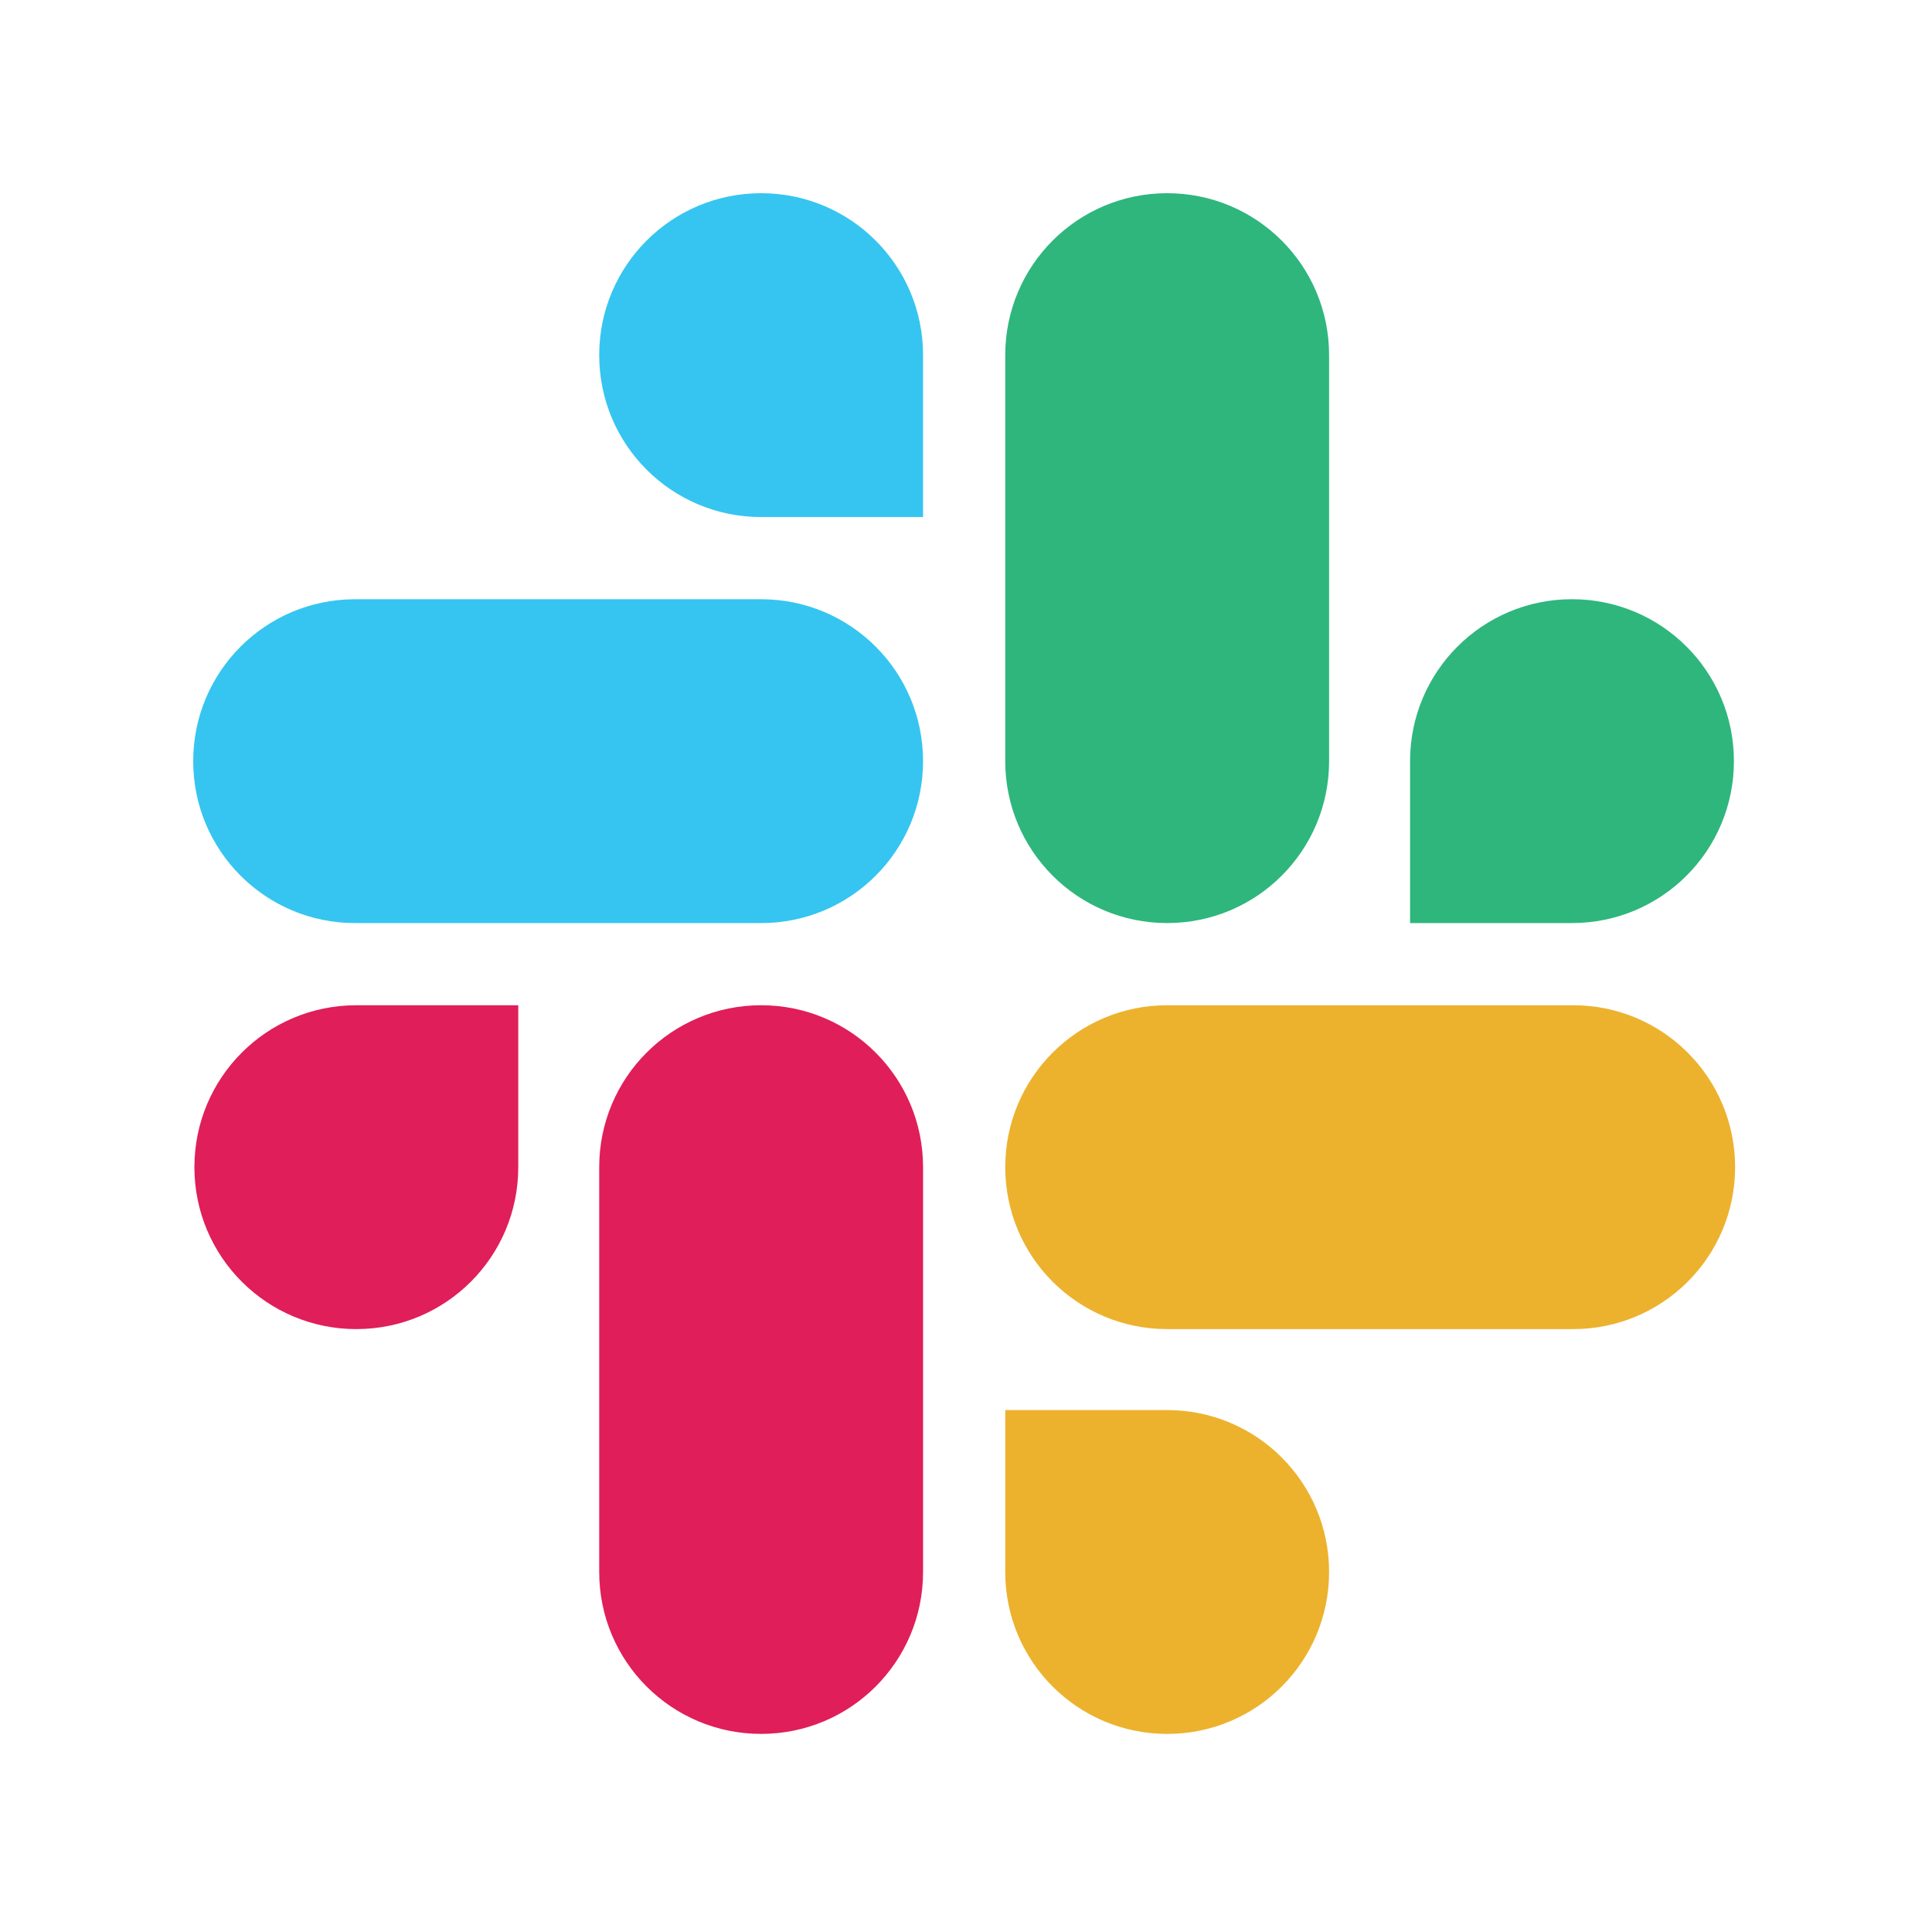
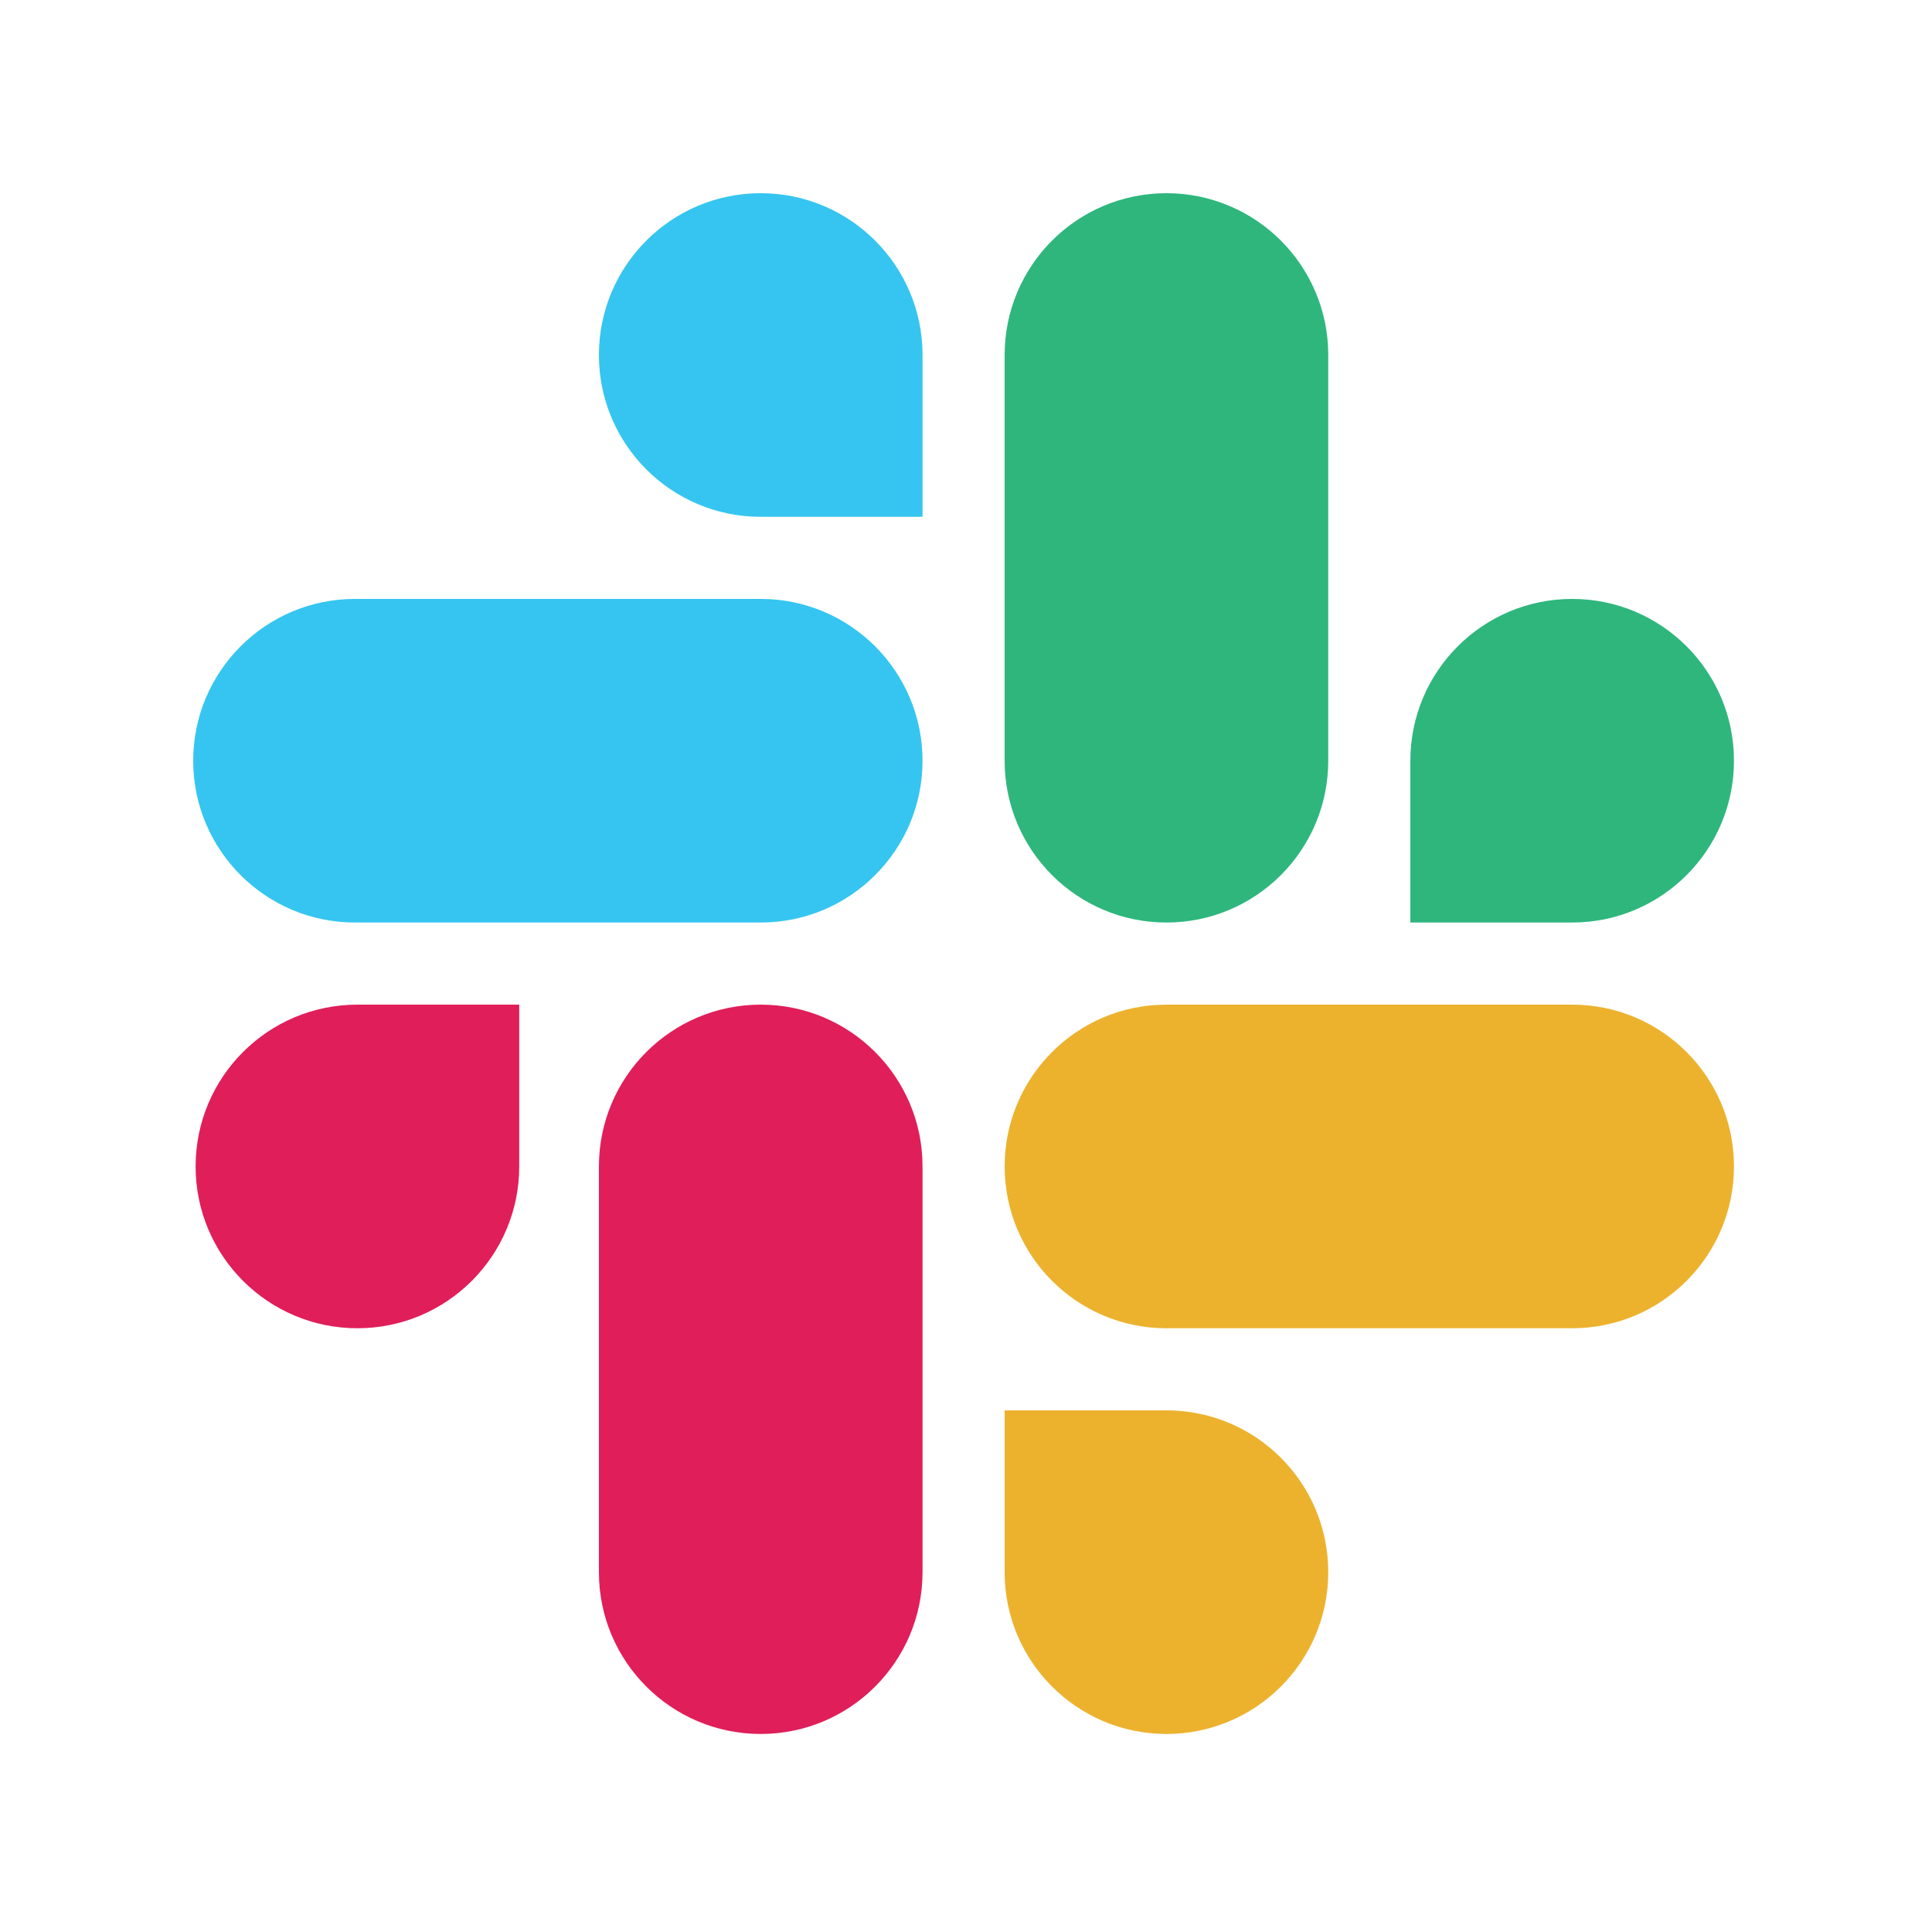
<svg xmlns="http://www.w3.org/2000/svg" fill="none" viewBox="0 0 80 80">
-   <path fill="#E01E5A" d="M21.46 48.33c0 3.708-2.997 6.705-6.705 6.705-3.708 0-6.705-2.997-6.705-6.705 0-3.708 2.997-6.705 6.705-6.705H21.46l0 6.705Zm3.352 0c0-3.708 2.997-6.705 6.705-6.705 3.708 0 6.705 2.997 6.705 6.705V65.092c0 3.708-2.997 6.705-6.705 6.705-3.708 0-6.705-2.997-6.705-6.705V48.33Z" />
-   <path fill="#36C5F0" d="M31.517 21.41c-3.708 0-6.705-2.997-6.705-6.705 0-3.708 2.997-6.705 6.705-6.705s6.705 2.997 6.705 6.705v6.705l-6.705-0Zm0 3.403c3.708 0 6.705 2.997 6.705 6.705 0 3.708-2.997 6.705-6.705 6.705H14.705c-3.708 0-6.705-2.997-6.705-6.705 0-3.708 2.997-6.705 6.705-6.705h16.813Z" />
-   <path fill="#2EB67D" d="M58.388 31.517c0-3.708 2.997-6.705 6.705-6.705 3.708 0 6.705 2.997 6.705 6.705s-2.997 6.705-6.705 6.705h-6.705v-6.705Zm-3.353 0c0 3.708-2.997 6.705-6.705 6.705-3.708 0-6.705-2.997-6.705-6.705V14.705C41.626 10.997 44.622 8 48.33 8c3.708 0 6.705 2.997 6.705 6.705l0 16.813Z" />
-   <path fill="#ECB22E" d="M48.33 58.388c3.708 0 6.705 2.997 6.705 6.705 0 3.708-2.997 6.705-6.705 6.705-3.708 0-6.705-2.997-6.705-6.705v-6.705H48.33Zm0-3.353c-3.708 0-6.705-2.997-6.705-6.705 0-3.708 2.997-6.705 6.705-6.705h16.812c3.708 0 6.705 2.997 6.705 6.705 0 3.708-2.997 6.705-6.705 6.705H48.33Z" />
+   <path fill="#E01E5A" d="M21.5 48.3a6.7 6.7 0 1 1-6.7-6.7h6.7v6.7Zm3.3 0a6.7 6.7 0 1 1 13.4 0v16.8a6.7 6.7 0 1 1-13.4 0V48.3Z" />
+   <path fill="#36C5F0" d="M31.5 21.4a6.7 6.7 0 1 1 6.7-6.7v6.7h-6.7Zm0 3.4a6.7 6.7 0 1 1 0 13.4H14.7a6.7 6.7 0 1 1 0-13.4h16.8Z" />
+   <path fill="#2EB67D" d="M58.4 31.5a6.7 6.7 0 1 1 6.7 6.7h-6.7v-6.7Zm-3.4 0a6.7 6.7 0 1 1-13.4 0V14.7a6.7 6.7 0 1 1 13.4 0v16.8Z" />
+   <path fill="#ECB22E" d="M48.3 58.4a6.7 6.7 0 1 1-6.7 6.7v-6.7h6.7Zm0-3.4a6.7 6.7 0 1 1 0-13.4h16.8a6.7 6.7 0 1 1 0 13.4H48.3Z" />
</svg>
